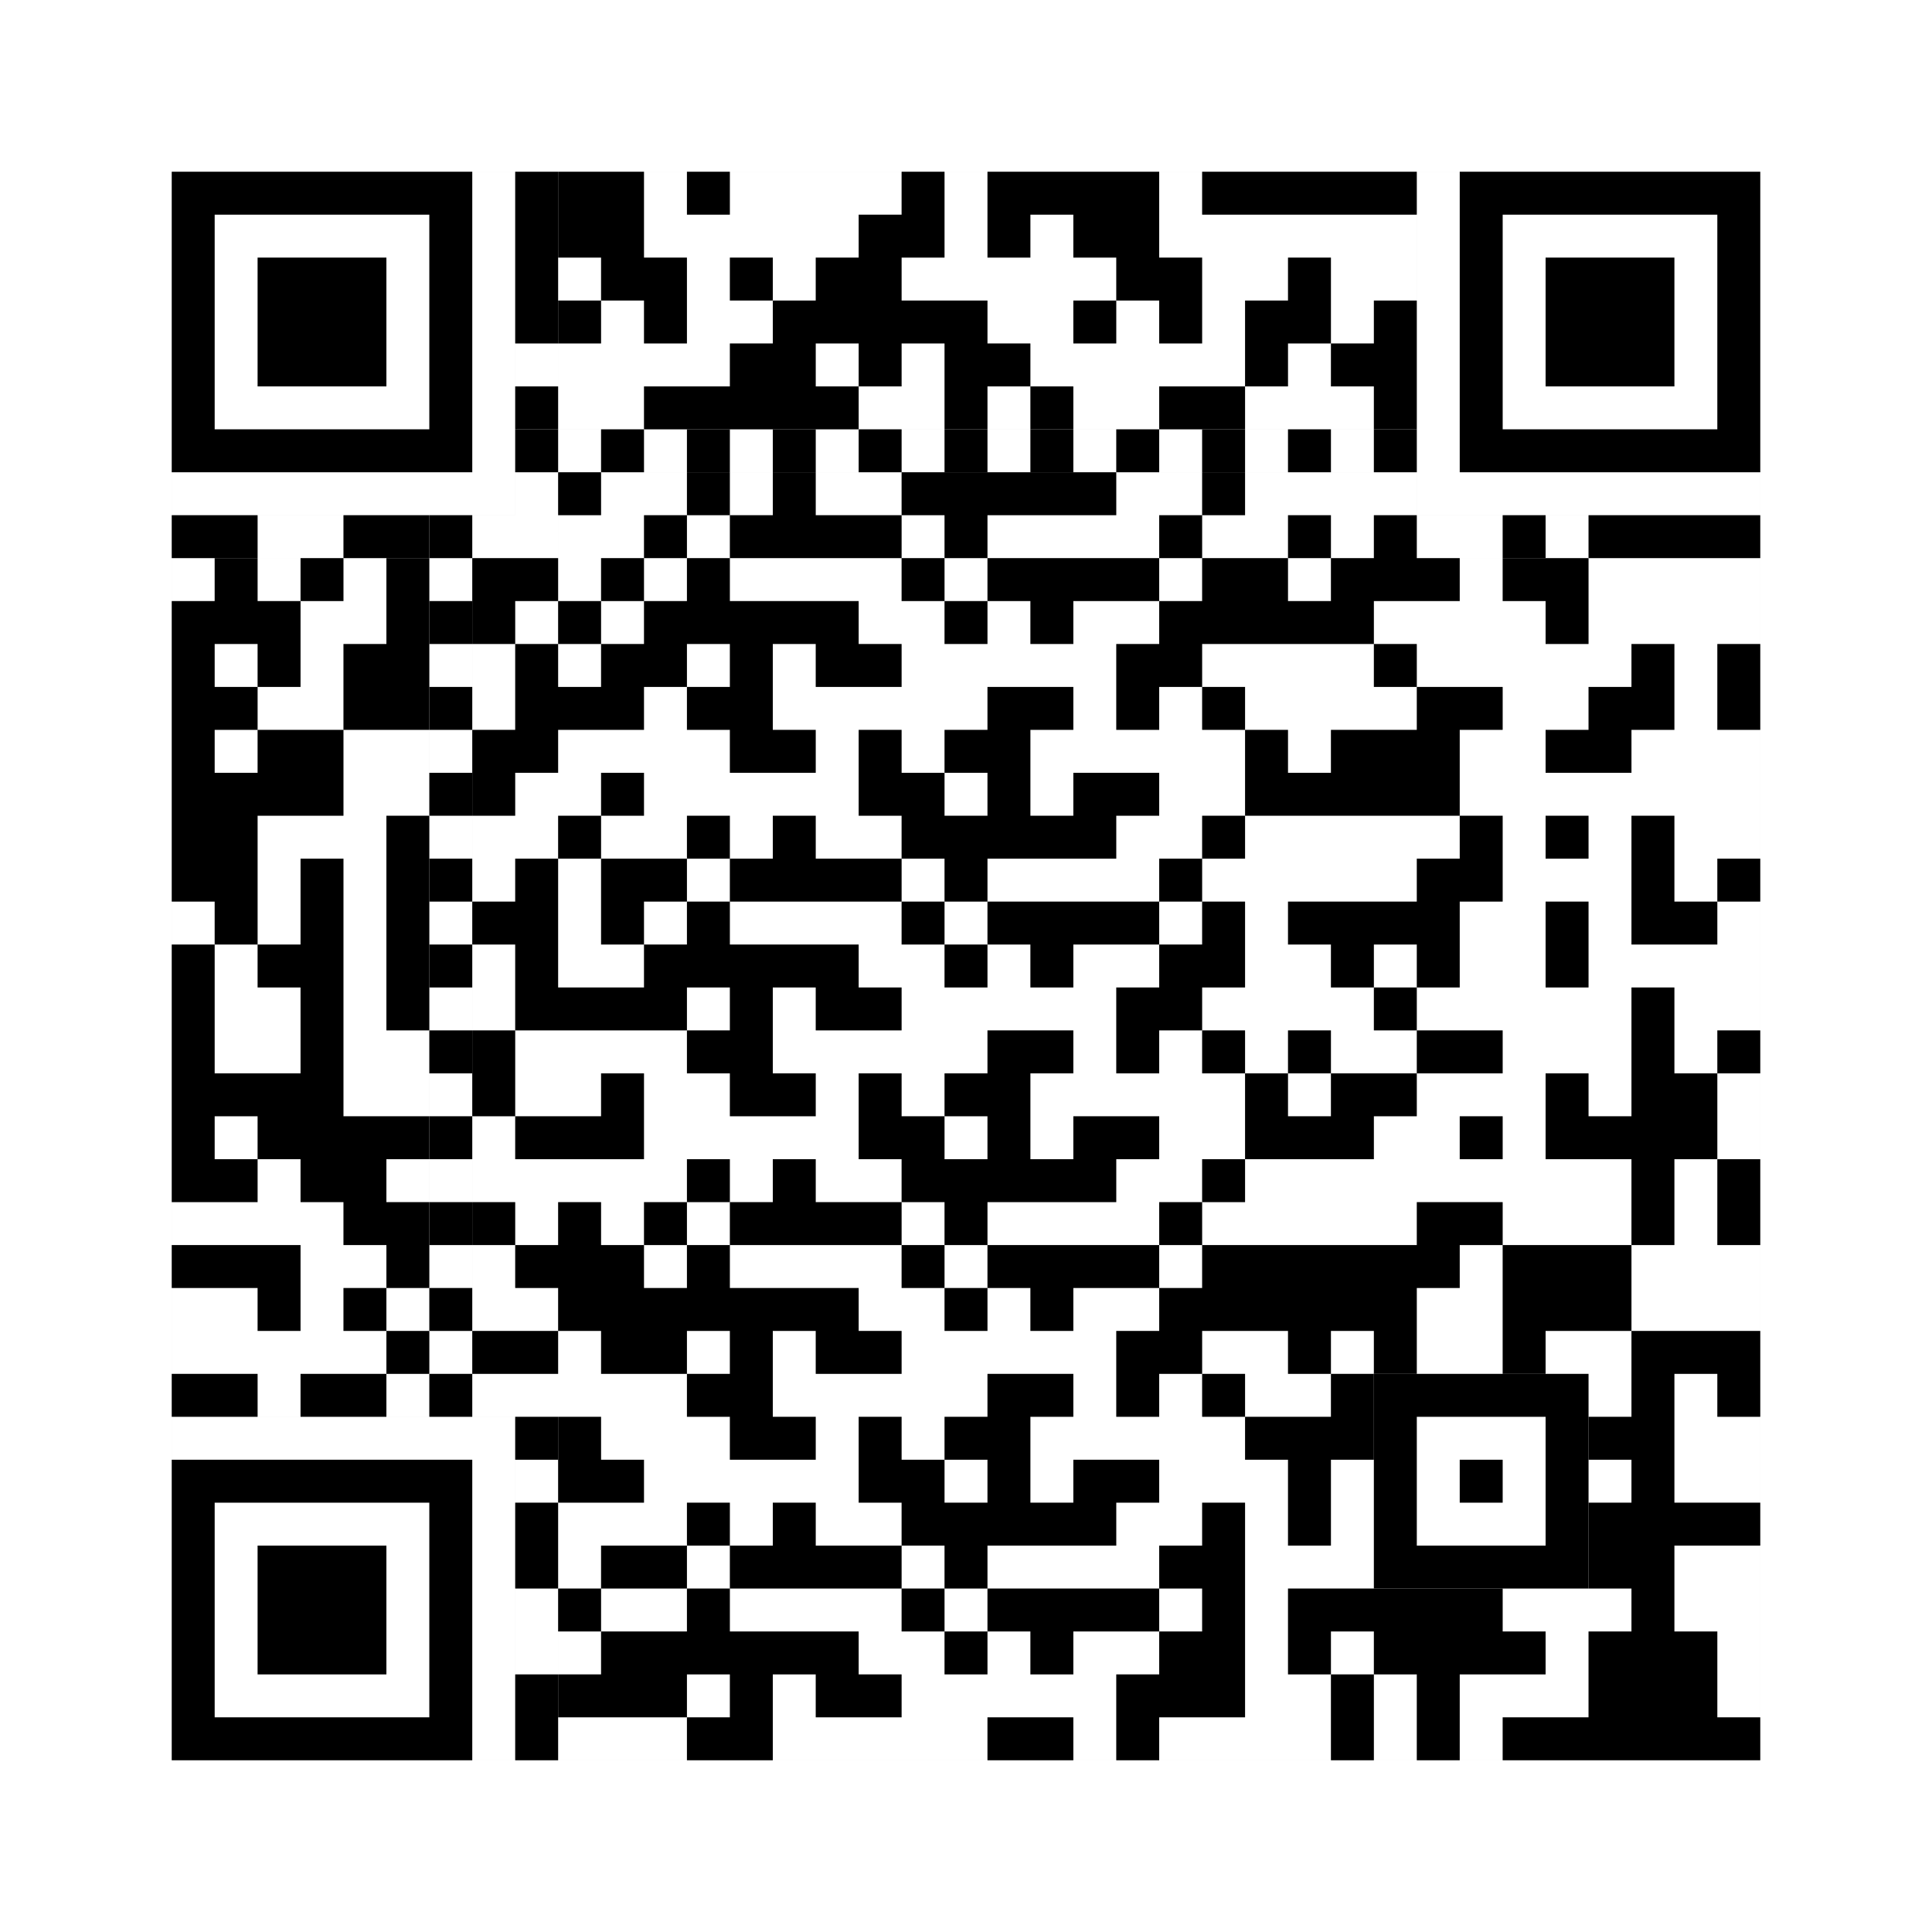
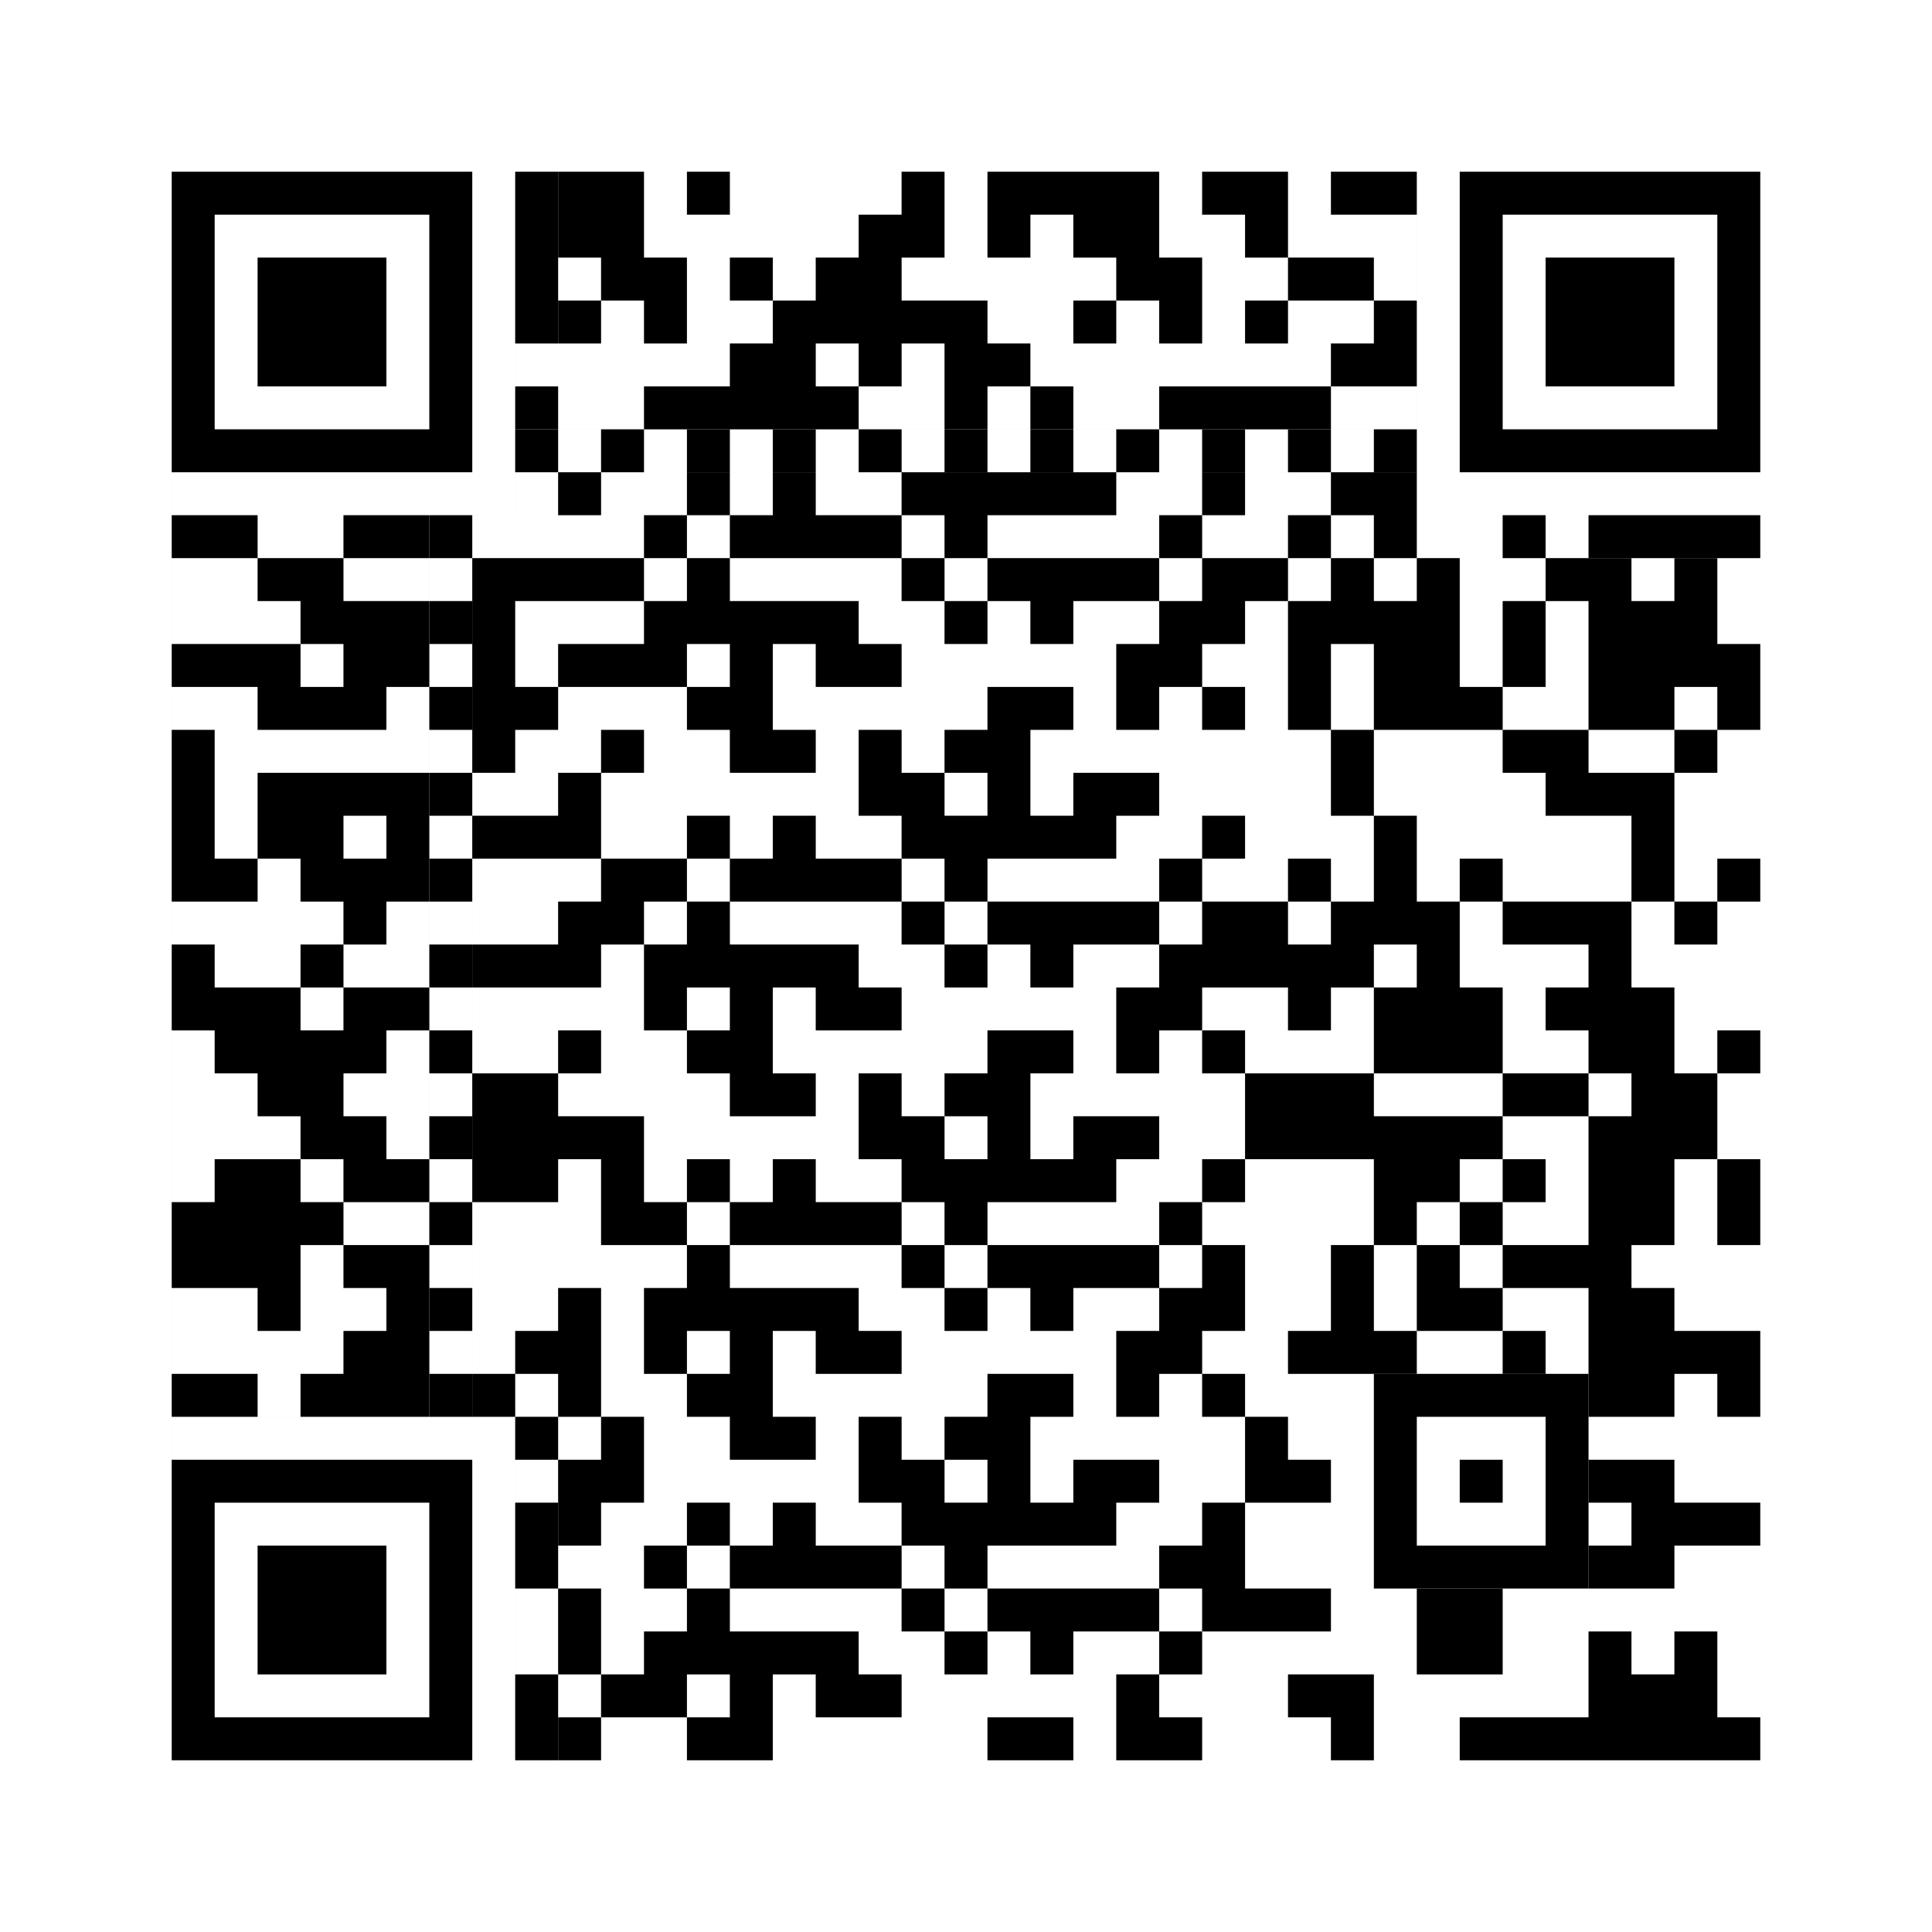
<svg xmlns="http://www.w3.org/2000/svg" class="qr-svg " style="width: 100%; height: auto;" viewBox="0 0 45 45">
  <defs>
    <style>rect{shape-rendering:crispEdges}</style>
  </defs>
-   <path class="qr-4 " stroke="transparent" fill="#fff" fill-opacity="1" d="M15 4 h1 v1 h-1Z M17 4 h4 v1 h-4Z M22 4 h1 v1 h-1Z M27 4 h1 v1 h-1Z M15 5 h5 v1 h-5Z M22 5 h1 v1 h-1Z M24 5 h1 v1 h-1Z M27 5 h6 v1 h-6Z M13 6 h1 v1 h-1Z M16 6 h1 v1 h-1Z M18 6 h1 v1 h-1Z M21 6 h5 v1 h-5Z M28 6 h2 v1 h-2Z M31 6 h2 v1 h-2Z M14 7 h1 v1 h-1Z M16 7 h2 v1 h-2Z M23 7 h2 v1 h-2Z M26 7 h1 v1 h-1Z M28 7 h1 v1 h-1Z M31 7 h1 v1 h-1Z M13 8 h4 v1 h-4Z M19 8 h1 v1 h-1Z M21 8 h1 v1 h-1Z M24 8 h5 v1 h-5Z M30 8 h1 v1 h-1Z M13 9 h2 v1 h-2Z M20 9 h2 v1 h-2Z M23 9 h1 v1 h-1Z M25 9 h2 v1 h-2Z M29 9 h3 v1 h-3Z M14 11 h2 v1 h-2Z M17 11 h1 v1 h-1Z M19 11 h2 v1 h-2Z M26 11 h2 v1 h-2Z M29 11 h4 v1 h-4Z M13 12 h2 v1 h-2Z M16 12 h1 v1 h-1Z M21 12 h1 v1 h-1Z M23 12 h4 v1 h-4Z M28 12 h2 v1 h-2Z M31 12 h1 v1 h-1Z M4 13 h1 v1 h-1Z M6 13 h1 v1 h-1Z M8 13 h1 v1 h-1Z M13 13 h1 v1 h-1Z M15 13 h1 v1 h-1Z M17 13 h4 v1 h-4Z M22 13 h1 v1 h-1Z M27 13 h1 v1 h-1Z M30 13 h1 v1 h-1Z M34 13 h1 v1 h-1Z M37 13 h4 v1 h-4Z M7 14 h2 v1 h-2Z M12 14 h1 v1 h-1Z M14 14 h1 v1 h-1Z M20 14 h2 v1 h-2Z M23 14 h1 v1 h-1Z M25 14 h2 v1 h-2Z M32 14 h4 v1 h-4Z M37 14 h4 v1 h-4Z M5 15 h1 v1 h-1Z M7 15 h1 v1 h-1Z M11 15 h1 v1 h-1Z M13 15 h1 v1 h-1Z M16 15 h1 v1 h-1Z M18 15 h1 v1 h-1Z M21 15 h5 v1 h-5Z M28 15 h4 v1 h-4Z M33 15 h5 v1 h-5Z M39 15 h1 v1 h-1Z M6 16 h2 v1 h-2Z M11 16 h1 v1 h-1Z M15 16 h1 v1 h-1Z M18 16 h5 v1 h-5Z M25 16 h1 v1 h-1Z M27 16 h1 v1 h-1Z M29 16 h4 v1 h-4Z M35 16 h2 v1 h-2Z M39 16 h1 v1 h-1Z M5 17 h1 v1 h-1Z M8 17 h2 v1 h-2Z M13 17 h4 v1 h-4Z M19 17 h1 v1 h-1Z M21 17 h1 v1 h-1Z M24 17 h5 v1 h-5Z M30 17 h1 v1 h-1Z M34 17 h2 v1 h-2Z M38 17 h3 v1 h-3Z M8 18 h2 v1 h-2Z M12 18 h2 v1 h-2Z M15 18 h5 v1 h-5Z M22 18 h1 v1 h-1Z M24 18 h1 v1 h-1Z M27 18 h2 v1 h-2Z M34 18 h7 v1 h-7Z M6 19 h3 v1 h-3Z M11 19 h2 v1 h-2Z M14 19 h2 v1 h-2Z M17 19 h1 v1 h-1Z M19 19 h2 v1 h-2Z M26 19 h2 v1 h-2Z M29 19 h5 v1 h-5Z M35 19 h1 v1 h-1Z M37 19 h1 v1 h-1Z M39 19 h2 v1 h-2Z M6 20 h1 v1 h-1Z M8 20 h1 v1 h-1Z M11 20 h1 v1 h-1Z M13 20 h1 v1 h-1Z M16 20 h1 v1 h-1Z M21 20 h1 v1 h-1Z M23 20 h4 v1 h-4Z M28 20 h5 v1 h-5Z M35 20 h3 v1 h-3Z M39 20 h1 v1 h-1Z M4 21 h1 v1 h-1Z M6 21 h1 v1 h-1Z M8 21 h1 v1 h-1Z M13 21 h1 v1 h-1Z M15 21 h1 v1 h-1Z M17 21 h4 v1 h-4Z M22 21 h1 v1 h-1Z M27 21 h1 v1 h-1Z M29 21 h1 v1 h-1Z M34 21 h2 v1 h-2Z M37 21 h1 v1 h-1Z M40 21 h1 v1 h-1Z M5 22 h1 v1 h-1Z M8 22 h1 v1 h-1Z M11 22 h1 v1 h-1Z M13 22 h2 v1 h-2Z M20 22 h2 v1 h-2Z M23 22 h1 v1 h-1Z M25 22 h2 v1 h-2Z M29 22 h2 v1 h-2Z M32 22 h1 v1 h-1Z M34 22 h2 v1 h-2Z M37 22 h4 v1 h-4Z M5 23 h2 v1 h-2Z M8 23 h1 v1 h-1Z M11 23 h1 v1 h-1Z M16 23 h1 v1 h-1Z M18 23 h1 v1 h-1Z M21 23 h5 v1 h-5Z M28 23 h4 v1 h-4Z M33 23 h5 v1 h-5Z M39 23 h2 v1 h-2Z M5 24 h2 v1 h-2Z M8 24 h2 v1 h-2Z M12 24 h4 v1 h-4Z M18 24 h5 v1 h-5Z M25 24 h1 v1 h-1Z M27 24 h1 v1 h-1Z M29 24 h1 v1 h-1Z M31 24 h2 v1 h-2Z M35 24 h3 v1 h-3Z M39 24 h1 v1 h-1Z M8 25 h2 v1 h-2Z M12 25 h2 v1 h-2Z M15 25 h2 v1 h-2Z M19 25 h1 v1 h-1Z M21 25 h1 v1 h-1Z M24 25 h5 v1 h-5Z M30 25 h1 v1 h-1Z M33 25 h3 v1 h-3Z M37 25 h1 v1 h-1Z M40 25 h1 v1 h-1Z M5 26 h1 v1 h-1Z M11 26 h1 v1 h-1Z M15 26 h5 v1 h-5Z M22 26 h1 v1 h-1Z M24 26 h1 v1 h-1Z M27 26 h2 v1 h-2Z M32 26 h2 v1 h-2Z M35 26 h1 v1 h-1Z M40 26 h1 v1 h-1Z M6 27 h1 v1 h-1Z M9 27 h1 v1 h-1Z M11 27 h5 v1 h-5Z M17 27 h1 v1 h-1Z M19 27 h2 v1 h-2Z M26 27 h2 v1 h-2Z M29 27 h9 v1 h-9Z M39 27 h1 v1 h-1Z M4 28 h4 v1 h-4Z M12 28 h1 v1 h-1Z M14 28 h1 v1 h-1Z M16 28 h1 v1 h-1Z M21 28 h1 v1 h-1Z M23 28 h4 v1 h-4Z M28 28 h5 v1 h-5Z M35 28 h3 v1 h-3Z M39 28 h1 v1 h-1Z M7 29 h2 v1 h-2Z M11 29 h1 v1 h-1Z M15 29 h1 v1 h-1Z M17 29 h4 v1 h-4Z M22 29 h1 v1 h-1Z M27 29 h1 v1 h-1Z M34 29 h1 v1 h-1Z M38 29 h3 v1 h-3Z M4 30 h2 v1 h-2Z M7 30 h1 v1 h-1Z M9 30 h1 v1 h-1Z M11 30 h2 v1 h-2Z M20 30 h2 v1 h-2Z M23 30 h1 v1 h-1Z M25 30 h2 v1 h-2Z M33 30 h2 v1 h-2Z M38 30 h3 v1 h-3Z M4 31 h5 v1 h-5Z M13 31 h1 v1 h-1Z M16 31 h1 v1 h-1Z M18 31 h1 v1 h-1Z M21 31 h5 v1 h-5Z M28 31 h2 v1 h-2Z M31 31 h1 v1 h-1Z M33 31 h2 v1 h-2Z M36 31 h2 v1 h-2Z M6 32 h1 v1 h-1Z M9 32 h1 v1 h-1Z M11 32 h5 v1 h-5Z M18 32 h5 v1 h-5Z M25 32 h1 v1 h-1Z M27 32 h1 v1 h-1Z M29 32 h2 v1 h-2Z M37 32 h1 v1 h-1Z M39 32 h1 v1 h-1Z M14 33 h3 v1 h-3Z M19 33 h1 v1 h-1Z M21 33 h1 v1 h-1Z M24 33 h5 v1 h-5Z M39 33 h2 v1 h-2Z M15 34 h5 v1 h-5Z M22 34 h1 v1 h-1Z M24 34 h1 v1 h-1Z M27 34 h3 v1 h-3Z M31 34 h1 v1 h-1Z M37 34 h1 v1 h-1Z M39 34 h2 v1 h-2Z M13 35 h3 v1 h-3Z M17 35 h1 v1 h-1Z M19 35 h2 v1 h-2Z M26 35 h2 v1 h-2Z M29 35 h1 v1 h-1Z M31 35 h1 v1 h-1Z M13 36 h1 v1 h-1Z M16 36 h1 v1 h-1Z M21 36 h1 v1 h-1Z M23 36 h4 v1 h-4Z M29 36 h3 v1 h-3Z M39 36 h2 v1 h-2Z M14 37 h2 v1 h-2Z M17 37 h4 v1 h-4Z M22 37 h1 v1 h-1Z M27 37 h1 v1 h-1Z M29 37 h1 v1 h-1Z M35 37 h3 v1 h-3Z M39 37 h2 v1 h-2Z M13 38 h1 v1 h-1Z M20 38 h2 v1 h-2Z M23 38 h1 v1 h-1Z M25 38 h2 v1 h-2Z M29 38 h1 v1 h-1Z M31 38 h1 v1 h-1Z M36 38 h1 v1 h-1Z M40 38 h1 v1 h-1Z M16 39 h1 v1 h-1Z M18 39 h1 v1 h-1Z M21 39 h5 v1 h-5Z M29 39 h2 v1 h-2Z M32 39 h1 v1 h-1Z M34 39 h3 v1 h-3Z M40 39 h1 v1 h-1Z M13 40 h3 v1 h-3Z M18 40 h5 v1 h-5Z M25 40 h1 v1 h-1Z M27 40 h4 v1 h-4Z M32 40 h1 v1 h-1Z M34 40 h1 v1 h-1Z " />
+   <path class="qr-4 " stroke="transparent" fill="#fff" fill-opacity="1" d="M15 4 h1 v1 h-1Z M17 4 h4 v1 h-4Z M22 4 h1 v1 h-1Z M27 4 h1 v1 h-1Z M30 4 h1 v1 h-1Z M15 5 h5 v1 h-5Z M22 5 h1 v1 h-1Z M24 5 h1 v1 h-1Z M27 5 h2 v1 h-2Z M30 5 h3 v1 h-3Z M13 6 h1 v1 h-1Z M16 6 h1 v1 h-1Z M18 6 h1 v1 h-1Z M21 6 h5 v1 h-5Z M28 6 h2 v1 h-2Z M32 6 h1 v1 h-1Z M14 7 h1 v1 h-1Z M16 7 h2 v1 h-2Z M23 7 h2 v1 h-2Z M26 7 h1 v1 h-1Z M28 7 h1 v1 h-1Z M30 7 h2 v1 h-2Z M13 8 h4 v1 h-4Z M19 8 h1 v1 h-1Z M21 8 h1 v1 h-1Z M24 8 h7 v1 h-7Z M13 9 h2 v1 h-2Z M20 9 h2 v1 h-2Z M23 9 h1 v1 h-1Z M25 9 h2 v1 h-2Z M31 9 h2 v1 h-2Z M14 11 h2 v1 h-2Z M17 11 h1 v1 h-1Z M19 11 h2 v1 h-2Z M26 11 h2 v1 h-2Z M29 11 h2 v1 h-2Z M13 12 h2 v1 h-2Z M16 12 h1 v1 h-1Z M21 12 h1 v1 h-1Z M23 12 h4 v1 h-4Z M28 12 h2 v1 h-2Z M31 12 h1 v1 h-1Z M4 13 h2 v1 h-2Z M8 13 h2 v1 h-2Z M15 13 h1 v1 h-1Z M17 13 h4 v1 h-4Z M22 13 h1 v1 h-1Z M27 13 h1 v1 h-1Z M30 13 h1 v1 h-1Z M32 13 h1 v1 h-1Z M34 13 h2 v1 h-2Z M38 13 h1 v1 h-1Z M40 13 h1 v1 h-1Z M4 14 h3 v1 h-3Z M12 14 h3 v1 h-3Z M20 14 h2 v1 h-2Z M23 14 h1 v1 h-1Z M25 14 h2 v1 h-2Z M29 14 h1 v1 h-1Z M34 14 h1 v1 h-1Z M36 14 h1 v1 h-1Z M40 14 h1 v1 h-1Z M7 15 h1 v1 h-1Z M12 15 h1 v1 h-1Z M16 15 h1 v1 h-1Z M18 15 h1 v1 h-1Z M21 15 h5 v1 h-5Z M28 15 h2 v1 h-2Z M31 15 h1 v1 h-1Z M34 15 h1 v1 h-1Z M36 15 h1 v1 h-1Z M4 16 h2 v1 h-2Z M9 16 h1 v1 h-1Z M13 16 h3 v1 h-3Z M18 16 h5 v1 h-5Z M25 16 h1 v1 h-1Z M27 16 h1 v1 h-1Z M29 16 h1 v1 h-1Z M31 16 h1 v1 h-1Z M35 16 h2 v1 h-2Z M39 16 h1 v1 h-1Z M5 17 h5 v1 h-5Z M12 17 h2 v1 h-2Z M15 17 h2 v1 h-2Z M19 17 h1 v1 h-1Z M21 17 h1 v1 h-1Z M24 17 h7 v1 h-7Z M32 17 h3 v1 h-3Z M37 17 h2 v1 h-2Z M40 17 h1 v1 h-1Z M5 18 h1 v1 h-1Z M11 18 h2 v1 h-2Z M14 18 h6 v1 h-6Z M22 18 h1 v1 h-1Z M24 18 h1 v1 h-1Z M27 18 h4 v1 h-4Z M32 18 h4 v1 h-4Z M39 18 h2 v1 h-2Z M5 19 h1 v1 h-1Z M8 19 h1 v1 h-1Z M14 19 h2 v1 h-2Z M17 19 h1 v1 h-1Z M19 19 h2 v1 h-2Z M26 19 h2 v1 h-2Z M29 19 h3 v1 h-3Z M33 19 h5 v1 h-5Z M39 19 h2 v1 h-2Z M6 20 h1 v1 h-1Z M11 20 h3 v1 h-3Z M16 20 h1 v1 h-1Z M21 20 h1 v1 h-1Z M23 20 h4 v1 h-4Z M28 20 h2 v1 h-2Z M31 20 h1 v1 h-1Z M33 20 h1 v1 h-1Z M35 20 h3 v1 h-3Z M39 20 h1 v1 h-1Z M4 21 h4 v1 h-4Z M9 21 h1 v1 h-1Z M11 21 h2 v1 h-2Z M15 21 h1 v1 h-1Z M17 21 h4 v1 h-4Z M22 21 h1 v1 h-1Z M27 21 h1 v1 h-1Z M30 21 h1 v1 h-1Z M34 21 h1 v1 h-1Z M38 21 h1 v1 h-1Z M40 21 h1 v1 h-1Z M5 22 h2 v1 h-2Z M8 22 h2 v1 h-2Z M14 22 h1 v1 h-1Z M20 22 h2 v1 h-2Z M23 22 h1 v1 h-1Z M25 22 h2 v1 h-2Z M32 22 h1 v1 h-1Z M34 22 h3 v1 h-3Z M38 22 h3 v1 h-3Z M7 23 h1 v1 h-1Z M11 23 h4 v1 h-4Z M16 23 h1 v1 h-1Z M18 23 h1 v1 h-1Z M21 23 h5 v1 h-5Z M28 23 h2 v1 h-2Z M31 23 h1 v1 h-1Z M35 23 h1 v1 h-1Z M39 23 h2 v1 h-2Z M4 24 h1 v1 h-1Z M9 24 h1 v1 h-1Z M11 24 h2 v1 h-2Z M14 24 h2 v1 h-2Z M18 24 h5 v1 h-5Z M25 24 h1 v1 h-1Z M27 24 h1 v1 h-1Z M29 24 h3 v1 h-3Z M35 24 h2 v1 h-2Z M39 24 h1 v1 h-1Z M4 25 h2 v1 h-2Z M8 25 h2 v1 h-2Z M13 25 h4 v1 h-4Z M19 25 h1 v1 h-1Z M21 25 h1 v1 h-1Z M24 25 h5 v1 h-5Z M32 25 h3 v1 h-3Z M37 25 h1 v1 h-1Z M40 25 h1 v1 h-1Z M4 26 h3 v1 h-3Z M9 26 h1 v1 h-1Z M15 26 h5 v1 h-5Z M22 26 h1 v1 h-1Z M24 26 h1 v1 h-1Z M27 26 h2 v1 h-2Z M35 26 h2 v1 h-2Z M40 26 h1 v1 h-1Z M4 27 h1 v1 h-1Z M7 27 h1 v1 h-1Z M13 27 h1 v1 h-1Z M15 27 h1 v1 h-1Z M17 27 h1 v1 h-1Z M19 27 h2 v1 h-2Z M26 27 h2 v1 h-2Z M29 27 h3 v1 h-3Z M34 27 h1 v1 h-1Z M36 27 h1 v1 h-1Z M39 27 h1 v1 h-1Z M8 28 h2 v1 h-2Z M11 28 h3 v1 h-3Z M16 28 h1 v1 h-1Z M21 28 h1 v1 h-1Z M23 28 h4 v1 h-4Z M28 28 h4 v1 h-4Z M33 28 h1 v1 h-1Z M35 28 h2 v1 h-2Z M39 28 h1 v1 h-1Z M7 29 h1 v1 h-1Z M11 29 h5 v1 h-5Z M17 29 h4 v1 h-4Z M22 29 h1 v1 h-1Z M27 29 h1 v1 h-1Z M29 29 h2 v1 h-2Z M32 29 h1 v1 h-1Z M34 29 h1 v1 h-1Z M38 29 h3 v1 h-3Z M4 30 h2 v1 h-2Z M7 30 h2 v1 h-2Z M11 30 h2 v1 h-2Z M14 30 h1 v1 h-1Z M20 30 h2 v1 h-2Z M23 30 h1 v1 h-1Z M25 30 h2 v1 h-2Z M29 30 h2 v1 h-2Z M32 30 h1 v1 h-1Z M35 30 h2 v1 h-2Z M39 30 h2 v1 h-2Z M4 31 h4 v1 h-4Z M11 31 h1 v1 h-1Z M14 31 h1 v1 h-1Z M16 31 h1 v1 h-1Z M18 31 h1 v1 h-1Z M21 31 h5 v1 h-5Z M28 31 h2 v1 h-2Z M33 31 h2 v1 h-2Z M36 31 h1 v1 h-1Z M6 32 h1 v1 h-1Z M12 32 h1 v1 h-1Z M14 32 h2 v1 h-2Z M18 32 h5 v1 h-5Z M25 32 h1 v1 h-1Z M27 32 h1 v1 h-1Z M29 32 h3 v1 h-3Z M39 32 h1 v1 h-1Z M13 33 h1 v1 h-1Z M15 33 h2 v1 h-2Z M19 33 h1 v1 h-1Z M21 33 h1 v1 h-1Z M24 33 h5 v1 h-5Z M30 33 h2 v1 h-2Z M37 33 h4 v1 h-4Z M15 34 h5 v1 h-5Z M22 34 h1 v1 h-1Z M24 34 h1 v1 h-1Z M27 34 h2 v1 h-2Z M31 34 h1 v1 h-1Z M39 34 h2 v1 h-2Z M14 35 h2 v1 h-2Z M17 35 h1 v1 h-1Z M19 35 h2 v1 h-2Z M26 35 h2 v1 h-2Z M29 35 h3 v1 h-3Z M37 35 h1 v1 h-1Z M13 36 h2 v1 h-2Z M16 36 h1 v1 h-1Z M21 36 h1 v1 h-1Z M23 36 h4 v1 h-4Z M29 36 h3 v1 h-3Z M39 36 h2 v1 h-2Z M14 37 h2 v1 h-2Z M17 37 h4 v1 h-4Z M22 37 h1 v1 h-1Z M27 37 h1 v1 h-1Z M31 37 h2 v1 h-2Z M35 37 h6 v1 h-6Z M14 38 h1 v1 h-1Z M20 38 h2 v1 h-2Z M23 38 h1 v1 h-1Z M25 38 h2 v1 h-2Z M28 38 h5 v1 h-5Z M35 38 h2 v1 h-2Z M38 38 h1 v1 h-1Z M40 38 h1 v1 h-1Z M13 39 h1 v1 h-1Z M16 39 h1 v1 h-1Z M18 39 h1 v1 h-1Z M21 39 h5 v1 h-5Z M27 39 h3 v1 h-3Z M32 39 h5 v1 h-5Z M40 39 h1 v1 h-1Z M14 40 h2 v1 h-2Z M18 40 h5 v1 h-5Z M25 40 h1 v1 h-1Z M28 40 h3 v1 h-3Z M32 40 h2 v1 h-2Z " />
  <path class="qr-6 " stroke="transparent" fill="#fff" fill-opacity="1" d="M5 5 h5 v1 h-5Z M35 5 h5 v1 h-5Z M5 6 h1 v1 h-1Z M9 6 h1 v1 h-1Z M35 6 h1 v1 h-1Z M39 6 h1 v1 h-1Z M5 7 h1 v1 h-1Z M9 7 h1 v1 h-1Z M35 7 h1 v1 h-1Z M39 7 h1 v1 h-1Z M5 8 h1 v1 h-1Z M9 8 h1 v1 h-1Z M35 8 h1 v1 h-1Z M39 8 h1 v1 h-1Z M5 9 h5 v1 h-5Z M35 9 h5 v1 h-5Z M5 35 h5 v1 h-5Z M5 36 h1 v1 h-1Z M9 36 h1 v1 h-1Z M5 37 h1 v1 h-1Z M9 37 h1 v1 h-1Z M5 38 h1 v1 h-1Z M9 38 h1 v1 h-1Z M5 39 h5 v1 h-5Z " />
  <path class="qr-8 " stroke="transparent" fill="#fff" fill-opacity="1" d="M11 4 h1 v1 h-1Z M33 4 h1 v1 h-1Z M11 5 h1 v1 h-1Z M33 5 h1 v1 h-1Z M11 6 h1 v1 h-1Z M33 6 h1 v1 h-1Z M11 7 h1 v1 h-1Z M33 7 h1 v1 h-1Z M11 8 h1 v1 h-1Z M33 8 h1 v1 h-1Z M11 9 h1 v1 h-1Z M33 9 h1 v1 h-1Z M11 10 h1 v1 h-1Z M33 10 h1 v1 h-1Z M4 11 h8 v1 h-8Z M33 11 h8 v1 h-8Z M4 33 h8 v1 h-8Z M11 34 h1 v1 h-1Z M11 35 h1 v1 h-1Z M11 36 h1 v1 h-1Z M11 37 h1 v1 h-1Z M11 38 h1 v1 h-1Z M11 39 h1 v1 h-1Z M11 40 h1 v1 h-1Z " />
  <path class="qr-10 " stroke="transparent" fill="#fff" fill-opacity="1" d="M33 33 h3 v1 h-3Z M33 34 h1 v1 h-1Z M35 34 h1 v1 h-1Z M33 35 h3 v1 h-3Z " />
  <path class="qr-12 " stroke="transparent" fill="#fff" fill-opacity="1" d="M13 10 h1 v1 h-1Z M15 10 h1 v1 h-1Z M17 10 h1 v1 h-1Z M19 10 h1 v1 h-1Z M21 10 h1 v1 h-1Z M23 10 h1 v1 h-1Z M25 10 h1 v1 h-1Z M27 10 h1 v1 h-1Z M29 10 h1 v1 h-1Z M31 10 h1 v1 h-1Z M10 13 h1 v1 h-1Z M10 15 h1 v1 h-1Z M10 17 h1 v1 h-1Z M10 19 h1 v1 h-1Z M10 21 h1 v1 h-1Z M10 23 h1 v1 h-1Z M10 25 h1 v1 h-1Z M10 27 h1 v1 h-1Z M10 29 h1 v1 h-1Z M10 31 h1 v1 h-1Z " />
  <path class="qr-14 " stroke="transparent" fill="#fff" fill-opacity="1" d="M12 8 h1 v1 h-1Z M12 11 h1 v1 h-1Z M6 12 h2 v1 h-2Z M11 12 h2 v1 h-2Z M33 12 h2 v1 h-2Z M36 12 h1 v1 h-1Z M12 34 h1 v1 h-1Z M12 37 h1 v1 h-1Z M12 38 h1 v1 h-1Z " />
  <path class="qr-18 " stroke="transparent" fill="#fff" fill-opacity="1" d="M0 0 h45 v1 h-45Z M0 1 h45 v1 h-45Z M0 2 h45 v1 h-45Z M0 3 h45 v1 h-45Z M0 4 h4 v1 h-4Z M41 4 h4 v1 h-4Z M0 5 h4 v1 h-4Z M41 5 h4 v1 h-4Z M0 6 h4 v1 h-4Z M41 6 h4 v1 h-4Z M0 7 h4 v1 h-4Z M41 7 h4 v1 h-4Z M0 8 h4 v1 h-4Z M41 8 h4 v1 h-4Z M0 9 h4 v1 h-4Z M41 9 h4 v1 h-4Z M0 10 h4 v1 h-4Z M41 10 h4 v1 h-4Z M0 11 h4 v1 h-4Z M41 11 h4 v1 h-4Z M0 12 h4 v1 h-4Z M41 12 h4 v1 h-4Z M0 13 h4 v1 h-4Z M41 13 h4 v1 h-4Z M0 14 h4 v1 h-4Z M41 14 h4 v1 h-4Z M0 15 h4 v1 h-4Z M41 15 h4 v1 h-4Z M0 16 h4 v1 h-4Z M41 16 h4 v1 h-4Z M0 17 h4 v1 h-4Z M41 17 h4 v1 h-4Z M0 18 h4 v1 h-4Z M41 18 h4 v1 h-4Z M0 19 h4 v1 h-4Z M41 19 h4 v1 h-4Z M0 20 h4 v1 h-4Z M41 20 h4 v1 h-4Z M0 21 h4 v1 h-4Z M41 21 h4 v1 h-4Z M0 22 h4 v1 h-4Z M41 22 h4 v1 h-4Z M0 23 h4 v1 h-4Z M41 23 h4 v1 h-4Z M0 24 h4 v1 h-4Z M41 24 h4 v1 h-4Z M0 25 h4 v1 h-4Z M41 25 h4 v1 h-4Z M0 26 h4 v1 h-4Z M41 26 h4 v1 h-4Z M0 27 h4 v1 h-4Z M41 27 h4 v1 h-4Z M0 28 h4 v1 h-4Z M41 28 h4 v1 h-4Z M0 29 h4 v1 h-4Z M41 29 h4 v1 h-4Z M0 30 h4 v1 h-4Z M41 30 h4 v1 h-4Z M0 31 h4 v1 h-4Z M41 31 h4 v1 h-4Z M0 32 h4 v1 h-4Z M41 32 h4 v1 h-4Z M0 33 h4 v1 h-4Z M41 33 h4 v1 h-4Z M0 34 h4 v1 h-4Z M41 34 h4 v1 h-4Z M0 35 h4 v1 h-4Z M41 35 h4 v1 h-4Z M0 36 h4 v1 h-4Z M41 36 h4 v1 h-4Z M0 37 h4 v1 h-4Z M41 37 h4 v1 h-4Z M0 38 h4 v1 h-4Z M41 38 h4 v1 h-4Z M0 39 h4 v1 h-4Z M41 39 h4 v1 h-4Z M0 40 h4 v1 h-4Z M41 40 h4 v1 h-4Z M0 41 h45 v1 h-45Z M0 42 h45 v1 h-45Z M0 43 h45 v1 h-45Z M0 44 h45 v1 h-45Z " />
  <path class="qr-512 " stroke="transparent" fill="#000" fill-opacity="1" d="M12 33 h1 v1 h-1Z " />
-   <path class="qr-1024 " stroke="transparent" fill="#000" fill-opacity="1" d="M13 4 h2 v1 h-2Z M16 4 h1 v1 h-1Z M21 4 h1 v1 h-1Z M23 4 h4 v1 h-4Z M28 4 h5 v1 h-5Z M13 5 h2 v1 h-2Z M20 5 h2 v1 h-2Z M23 5 h1 v1 h-1Z M25 5 h2 v1 h-2Z M14 6 h2 v1 h-2Z M17 6 h1 v1 h-1Z M19 6 h2 v1 h-2Z M26 6 h2 v1 h-2Z M30 6 h1 v1 h-1Z M13 7 h1 v1 h-1Z M15 7 h1 v1 h-1Z M18 7 h5 v1 h-5Z M25 7 h1 v1 h-1Z M27 7 h1 v1 h-1Z M29 7 h2 v1 h-2Z M32 7 h1 v1 h-1Z M17 8 h2 v1 h-2Z M20 8 h1 v1 h-1Z M22 8 h2 v1 h-2Z M29 8 h1 v1 h-1Z M31 8 h2 v1 h-2Z M15 9 h5 v1 h-5Z M22 9 h1 v1 h-1Z M24 9 h1 v1 h-1Z M27 9 h2 v1 h-2Z M32 9 h1 v1 h-1Z M13 11 h1 v1 h-1Z M16 11 h1 v1 h-1Z M18 11 h1 v1 h-1Z M21 11 h5 v1 h-5Z M28 11 h1 v1 h-1Z M15 12 h1 v1 h-1Z M17 12 h4 v1 h-4Z M22 12 h1 v1 h-1Z M27 12 h1 v1 h-1Z M30 12 h1 v1 h-1Z M32 12 h1 v1 h-1Z M5 13 h1 v1 h-1Z M7 13 h1 v1 h-1Z M9 13 h1 v1 h-1Z M11 13 h2 v1 h-2Z M14 13 h1 v1 h-1Z M16 13 h1 v1 h-1Z M21 13 h1 v1 h-1Z M23 13 h4 v1 h-4Z M28 13 h2 v1 h-2Z M31 13 h3 v1 h-3Z M35 13 h2 v1 h-2Z M4 14 h3 v1 h-3Z M9 14 h1 v1 h-1Z M11 14 h1 v1 h-1Z M13 14 h1 v1 h-1Z M15 14 h5 v1 h-5Z M22 14 h1 v1 h-1Z M24 14 h1 v1 h-1Z M27 14 h5 v1 h-5Z M36 14 h1 v1 h-1Z M4 15 h1 v1 h-1Z M6 15 h1 v1 h-1Z M8 15 h2 v1 h-2Z M12 15 h1 v1 h-1Z M14 15 h2 v1 h-2Z M17 15 h1 v1 h-1Z M19 15 h2 v1 h-2Z M26 15 h2 v1 h-2Z M32 15 h1 v1 h-1Z M38 15 h1 v1 h-1Z M40 15 h1 v1 h-1Z M4 16 h2 v1 h-2Z M8 16 h2 v1 h-2Z M12 16 h3 v1 h-3Z M16 16 h2 v1 h-2Z M23 16 h2 v1 h-2Z M26 16 h1 v1 h-1Z M28 16 h1 v1 h-1Z M33 16 h2 v1 h-2Z M37 16 h2 v1 h-2Z M40 16 h1 v1 h-1Z M4 17 h1 v1 h-1Z M6 17 h2 v1 h-2Z M11 17 h2 v1 h-2Z M17 17 h2 v1 h-2Z M20 17 h1 v1 h-1Z M22 17 h2 v1 h-2Z M29 17 h1 v1 h-1Z M31 17 h3 v1 h-3Z M36 17 h2 v1 h-2Z M4 18 h4 v1 h-4Z M11 18 h1 v1 h-1Z M14 18 h1 v1 h-1Z M20 18 h2 v1 h-2Z M23 18 h1 v1 h-1Z M25 18 h2 v1 h-2Z M29 18 h5 v1 h-5Z M4 19 h2 v1 h-2Z M9 19 h1 v1 h-1Z M13 19 h1 v1 h-1Z M16 19 h1 v1 h-1Z M18 19 h1 v1 h-1Z M21 19 h5 v1 h-5Z M28 19 h1 v1 h-1Z M34 19 h1 v1 h-1Z M36 19 h1 v1 h-1Z M38 19 h1 v1 h-1Z M4 20 h2 v1 h-2Z M7 20 h1 v1 h-1Z M9 20 h1 v1 h-1Z M12 20 h1 v1 h-1Z M14 20 h2 v1 h-2Z M17 20 h4 v1 h-4Z M22 20 h1 v1 h-1Z M27 20 h1 v1 h-1Z M33 20 h2 v1 h-2Z M38 20 h1 v1 h-1Z M40 20 h1 v1 h-1Z M5 21 h1 v1 h-1Z M7 21 h1 v1 h-1Z M9 21 h1 v1 h-1Z M11 21 h2 v1 h-2Z M14 21 h1 v1 h-1Z M16 21 h1 v1 h-1Z M21 21 h1 v1 h-1Z M23 21 h4 v1 h-4Z M28 21 h1 v1 h-1Z M30 21 h4 v1 h-4Z M36 21 h1 v1 h-1Z M38 21 h2 v1 h-2Z M4 22 h1 v1 h-1Z M6 22 h2 v1 h-2Z M9 22 h1 v1 h-1Z M12 22 h1 v1 h-1Z M15 22 h5 v1 h-5Z M22 22 h1 v1 h-1Z M24 22 h1 v1 h-1Z M27 22 h2 v1 h-2Z M31 22 h1 v1 h-1Z M33 22 h1 v1 h-1Z M36 22 h1 v1 h-1Z M4 23 h1 v1 h-1Z M7 23 h1 v1 h-1Z M9 23 h1 v1 h-1Z M12 23 h4 v1 h-4Z M17 23 h1 v1 h-1Z M19 23 h2 v1 h-2Z M26 23 h2 v1 h-2Z M32 23 h1 v1 h-1Z M38 23 h1 v1 h-1Z M4 24 h1 v1 h-1Z M7 24 h1 v1 h-1Z M11 24 h1 v1 h-1Z M16 24 h2 v1 h-2Z M23 24 h2 v1 h-2Z M26 24 h1 v1 h-1Z M28 24 h1 v1 h-1Z M30 24 h1 v1 h-1Z M33 24 h2 v1 h-2Z M38 24 h1 v1 h-1Z M40 24 h1 v1 h-1Z M4 25 h4 v1 h-4Z M11 25 h1 v1 h-1Z M14 25 h1 v1 h-1Z M17 25 h2 v1 h-2Z M20 25 h1 v1 h-1Z M22 25 h2 v1 h-2Z M29 25 h1 v1 h-1Z M31 25 h2 v1 h-2Z M36 25 h1 v1 h-1Z M38 25 h2 v1 h-2Z M4 26 h1 v1 h-1Z M6 26 h4 v1 h-4Z M12 26 h3 v1 h-3Z M20 26 h2 v1 h-2Z M23 26 h1 v1 h-1Z M25 26 h2 v1 h-2Z M29 26 h3 v1 h-3Z M34 26 h1 v1 h-1Z M36 26 h4 v1 h-4Z M4 27 h2 v1 h-2Z M7 27 h2 v1 h-2Z M16 27 h1 v1 h-1Z M18 27 h1 v1 h-1Z M21 27 h5 v1 h-5Z M28 27 h1 v1 h-1Z M38 27 h1 v1 h-1Z M40 27 h1 v1 h-1Z M8 28 h2 v1 h-2Z M11 28 h1 v1 h-1Z M13 28 h1 v1 h-1Z M15 28 h1 v1 h-1Z M17 28 h4 v1 h-4Z M22 28 h1 v1 h-1Z M27 28 h1 v1 h-1Z M33 28 h2 v1 h-2Z M38 28 h1 v1 h-1Z M40 28 h1 v1 h-1Z M4 29 h3 v1 h-3Z M9 29 h1 v1 h-1Z M12 29 h3 v1 h-3Z M16 29 h1 v1 h-1Z M21 29 h1 v1 h-1Z M23 29 h4 v1 h-4Z M28 29 h6 v1 h-6Z M35 29 h3 v1 h-3Z M6 30 h1 v1 h-1Z M8 30 h1 v1 h-1Z M13 30 h7 v1 h-7Z M22 30 h1 v1 h-1Z M24 30 h1 v1 h-1Z M27 30 h6 v1 h-6Z M35 30 h3 v1 h-3Z M9 31 h1 v1 h-1Z M11 31 h2 v1 h-2Z M14 31 h2 v1 h-2Z M17 31 h1 v1 h-1Z M19 31 h2 v1 h-2Z M26 31 h2 v1 h-2Z M30 31 h1 v1 h-1Z M32 31 h1 v1 h-1Z M35 31 h1 v1 h-1Z M38 31 h3 v1 h-3Z M4 32 h2 v1 h-2Z M7 32 h2 v1 h-2Z M16 32 h2 v1 h-2Z M23 32 h2 v1 h-2Z M26 32 h1 v1 h-1Z M28 32 h1 v1 h-1Z M31 32 h1 v1 h-1Z M38 32 h1 v1 h-1Z M40 32 h1 v1 h-1Z M13 33 h1 v1 h-1Z M17 33 h2 v1 h-2Z M20 33 h1 v1 h-1Z M22 33 h2 v1 h-2Z M29 33 h3 v1 h-3Z M37 33 h2 v1 h-2Z M13 34 h2 v1 h-2Z M20 34 h2 v1 h-2Z M23 34 h1 v1 h-1Z M25 34 h2 v1 h-2Z M30 34 h1 v1 h-1Z M38 34 h1 v1 h-1Z M16 35 h1 v1 h-1Z M18 35 h1 v1 h-1Z M21 35 h5 v1 h-5Z M28 35 h1 v1 h-1Z M30 35 h1 v1 h-1Z M37 35 h4 v1 h-4Z M14 36 h2 v1 h-2Z M17 36 h4 v1 h-4Z M22 36 h1 v1 h-1Z M27 36 h2 v1 h-2Z M37 36 h2 v1 h-2Z M13 37 h1 v1 h-1Z M16 37 h1 v1 h-1Z M21 37 h1 v1 h-1Z M23 37 h4 v1 h-4Z M28 37 h1 v1 h-1Z M30 37 h5 v1 h-5Z M38 37 h1 v1 h-1Z M14 38 h6 v1 h-6Z M22 38 h1 v1 h-1Z M24 38 h1 v1 h-1Z M27 38 h2 v1 h-2Z M30 38 h1 v1 h-1Z M32 38 h4 v1 h-4Z M37 38 h3 v1 h-3Z M13 39 h3 v1 h-3Z M17 39 h1 v1 h-1Z M19 39 h2 v1 h-2Z M26 39 h3 v1 h-3Z M31 39 h1 v1 h-1Z M33 39 h1 v1 h-1Z M37 39 h3 v1 h-3Z M16 40 h2 v1 h-2Z M23 40 h2 v1 h-2Z M26 40 h1 v1 h-1Z M31 40 h1 v1 h-1Z M33 40 h1 v1 h-1Z M35 40 h6 v1 h-6Z " />
+   <path class="qr-1024 " stroke="transparent" fill="#000" fill-opacity="1" d="M13 4 h2 v1 h-2Z M16 4 h1 v1 h-1Z M21 4 h1 v1 h-1Z M23 4 h4 v1 h-4Z M28 4 h2 v1 h-2Z M31 4 h2 v1 h-2Z M13 5 h2 v1 h-2Z M20 5 h2 v1 h-2Z M23 5 h1 v1 h-1Z M25 5 h2 v1 h-2Z M29 5 h1 v1 h-1Z M14 6 h2 v1 h-2Z M17 6 h1 v1 h-1Z M19 6 h2 v1 h-2Z M26 6 h2 v1 h-2Z M30 6 h2 v1 h-2Z M13 7 h1 v1 h-1Z M15 7 h1 v1 h-1Z M18 7 h5 v1 h-5Z M25 7 h1 v1 h-1Z M27 7 h1 v1 h-1Z M29 7 h1 v1 h-1Z M32 7 h1 v1 h-1Z M17 8 h2 v1 h-2Z M20 8 h1 v1 h-1Z M22 8 h2 v1 h-2Z M31 8 h2 v1 h-2Z M15 9 h5 v1 h-5Z M22 9 h1 v1 h-1Z M24 9 h1 v1 h-1Z M27 9 h4 v1 h-4Z M13 11 h1 v1 h-1Z M16 11 h1 v1 h-1Z M18 11 h1 v1 h-1Z M21 11 h5 v1 h-5Z M28 11 h1 v1 h-1Z M31 11 h2 v1 h-2Z M15 12 h1 v1 h-1Z M17 12 h4 v1 h-4Z M22 12 h1 v1 h-1Z M27 12 h1 v1 h-1Z M30 12 h1 v1 h-1Z M32 12 h1 v1 h-1Z M6 13 h2 v1 h-2Z M11 13 h4 v1 h-4Z M16 13 h1 v1 h-1Z M21 13 h1 v1 h-1Z M23 13 h4 v1 h-4Z M28 13 h2 v1 h-2Z M31 13 h1 v1 h-1Z M33 13 h1 v1 h-1Z M36 13 h2 v1 h-2Z M39 13 h1 v1 h-1Z M7 14 h3 v1 h-3Z M11 14 h1 v1 h-1Z M15 14 h5 v1 h-5Z M22 14 h1 v1 h-1Z M24 14 h1 v1 h-1Z M27 14 h2 v1 h-2Z M30 14 h4 v1 h-4Z M35 14 h1 v1 h-1Z M37 14 h3 v1 h-3Z M4 15 h3 v1 h-3Z M8 15 h2 v1 h-2Z M11 15 h1 v1 h-1Z M13 15 h3 v1 h-3Z M17 15 h1 v1 h-1Z M19 15 h2 v1 h-2Z M26 15 h2 v1 h-2Z M30 15 h1 v1 h-1Z M32 15 h2 v1 h-2Z M35 15 h1 v1 h-1Z M37 15 h4 v1 h-4Z M6 16 h3 v1 h-3Z M11 16 h2 v1 h-2Z M16 16 h2 v1 h-2Z M23 16 h2 v1 h-2Z M26 16 h1 v1 h-1Z M28 16 h1 v1 h-1Z M30 16 h1 v1 h-1Z M32 16 h3 v1 h-3Z M37 16 h2 v1 h-2Z M40 16 h1 v1 h-1Z M4 17 h1 v1 h-1Z M11 17 h1 v1 h-1Z M14 17 h1 v1 h-1Z M17 17 h2 v1 h-2Z M20 17 h1 v1 h-1Z M22 17 h2 v1 h-2Z M31 17 h1 v1 h-1Z M35 17 h2 v1 h-2Z M39 17 h1 v1 h-1Z M4 18 h1 v1 h-1Z M6 18 h4 v1 h-4Z M13 18 h1 v1 h-1Z M20 18 h2 v1 h-2Z M23 18 h1 v1 h-1Z M25 18 h2 v1 h-2Z M31 18 h1 v1 h-1Z M36 18 h3 v1 h-3Z M4 19 h1 v1 h-1Z M6 19 h2 v1 h-2Z M9 19 h1 v1 h-1Z M11 19 h3 v1 h-3Z M16 19 h1 v1 h-1Z M18 19 h1 v1 h-1Z M21 19 h5 v1 h-5Z M28 19 h1 v1 h-1Z M32 19 h1 v1 h-1Z M38 19 h1 v1 h-1Z M4 20 h2 v1 h-2Z M7 20 h3 v1 h-3Z M14 20 h2 v1 h-2Z M17 20 h4 v1 h-4Z M22 20 h1 v1 h-1Z M27 20 h1 v1 h-1Z M30 20 h1 v1 h-1Z M32 20 h1 v1 h-1Z M34 20 h1 v1 h-1Z M38 20 h1 v1 h-1Z M40 20 h1 v1 h-1Z M8 21 h1 v1 h-1Z M13 21 h2 v1 h-2Z M16 21 h1 v1 h-1Z M21 21 h1 v1 h-1Z M23 21 h4 v1 h-4Z M28 21 h2 v1 h-2Z M31 21 h3 v1 h-3Z M35 21 h3 v1 h-3Z M39 21 h1 v1 h-1Z M4 22 h1 v1 h-1Z M7 22 h1 v1 h-1Z M11 22 h3 v1 h-3Z M15 22 h5 v1 h-5Z M22 22 h1 v1 h-1Z M24 22 h1 v1 h-1Z M27 22 h5 v1 h-5Z M33 22 h1 v1 h-1Z M37 22 h1 v1 h-1Z M4 23 h3 v1 h-3Z M8 23 h2 v1 h-2Z M15 23 h1 v1 h-1Z M17 23 h1 v1 h-1Z M19 23 h2 v1 h-2Z M26 23 h2 v1 h-2Z M30 23 h1 v1 h-1Z M32 23 h3 v1 h-3Z M36 23 h3 v1 h-3Z M5 24 h4 v1 h-4Z M13 24 h1 v1 h-1Z M16 24 h2 v1 h-2Z M23 24 h2 v1 h-2Z M26 24 h1 v1 h-1Z M28 24 h1 v1 h-1Z M32 24 h3 v1 h-3Z M37 24 h2 v1 h-2Z M40 24 h1 v1 h-1Z M6 25 h2 v1 h-2Z M11 25 h2 v1 h-2Z M17 25 h2 v1 h-2Z M20 25 h1 v1 h-1Z M22 25 h2 v1 h-2Z M29 25 h3 v1 h-3Z M35 25 h2 v1 h-2Z M38 25 h2 v1 h-2Z M7 26 h2 v1 h-2Z M11 26 h4 v1 h-4Z M20 26 h2 v1 h-2Z M23 26 h1 v1 h-1Z M25 26 h2 v1 h-2Z M29 26 h6 v1 h-6Z M37 26 h3 v1 h-3Z M5 27 h2 v1 h-2Z M8 27 h2 v1 h-2Z M11 27 h2 v1 h-2Z M14 27 h1 v1 h-1Z M16 27 h1 v1 h-1Z M18 27 h1 v1 h-1Z M21 27 h5 v1 h-5Z M28 27 h1 v1 h-1Z M32 27 h2 v1 h-2Z M35 27 h1 v1 h-1Z M37 27 h2 v1 h-2Z M40 27 h1 v1 h-1Z M4 28 h4 v1 h-4Z M14 28 h2 v1 h-2Z M17 28 h4 v1 h-4Z M22 28 h1 v1 h-1Z M27 28 h1 v1 h-1Z M32 28 h1 v1 h-1Z M34 28 h1 v1 h-1Z M37 28 h2 v1 h-2Z M40 28 h1 v1 h-1Z M4 29 h3 v1 h-3Z M8 29 h2 v1 h-2Z M16 29 h1 v1 h-1Z M21 29 h1 v1 h-1Z M23 29 h4 v1 h-4Z M28 29 h1 v1 h-1Z M31 29 h1 v1 h-1Z M33 29 h1 v1 h-1Z M35 29 h3 v1 h-3Z M6 30 h1 v1 h-1Z M9 30 h1 v1 h-1Z M13 30 h1 v1 h-1Z M15 30 h5 v1 h-5Z M22 30 h1 v1 h-1Z M24 30 h1 v1 h-1Z M27 30 h2 v1 h-2Z M31 30 h1 v1 h-1Z M33 30 h2 v1 h-2Z M37 30 h2 v1 h-2Z M8 31 h2 v1 h-2Z M12 31 h2 v1 h-2Z M15 31 h1 v1 h-1Z M17 31 h1 v1 h-1Z M19 31 h2 v1 h-2Z M26 31 h2 v1 h-2Z M30 31 h3 v1 h-3Z M35 31 h1 v1 h-1Z M37 31 h4 v1 h-4Z M4 32 h2 v1 h-2Z M7 32 h3 v1 h-3Z M11 32 h1 v1 h-1Z M13 32 h1 v1 h-1Z M16 32 h2 v1 h-2Z M23 32 h2 v1 h-2Z M26 32 h1 v1 h-1Z M28 32 h1 v1 h-1Z M37 32 h2 v1 h-2Z M40 32 h1 v1 h-1Z M14 33 h1 v1 h-1Z M17 33 h2 v1 h-2Z M20 33 h1 v1 h-1Z M22 33 h2 v1 h-2Z M29 33 h1 v1 h-1Z M13 34 h2 v1 h-2Z M20 34 h2 v1 h-2Z M23 34 h1 v1 h-1Z M25 34 h2 v1 h-2Z M29 34 h2 v1 h-2Z M37 34 h2 v1 h-2Z M13 35 h1 v1 h-1Z M16 35 h1 v1 h-1Z M18 35 h1 v1 h-1Z M21 35 h5 v1 h-5Z M28 35 h1 v1 h-1Z M38 35 h3 v1 h-3Z M15 36 h1 v1 h-1Z M17 36 h4 v1 h-4Z M22 36 h1 v1 h-1Z M27 36 h2 v1 h-2Z M37 36 h2 v1 h-2Z M13 37 h1 v1 h-1Z M16 37 h1 v1 h-1Z M21 37 h1 v1 h-1Z M23 37 h4 v1 h-4Z M28 37 h3 v1 h-3Z M33 37 h2 v1 h-2Z M13 38 h1 v1 h-1Z M15 38 h5 v1 h-5Z M22 38 h1 v1 h-1Z M24 38 h1 v1 h-1Z M27 38 h1 v1 h-1Z M33 38 h2 v1 h-2Z M37 38 h1 v1 h-1Z M39 38 h1 v1 h-1Z M14 39 h2 v1 h-2Z M17 39 h1 v1 h-1Z M19 39 h2 v1 h-2Z M26 39 h1 v1 h-1Z M30 39 h2 v1 h-2Z M37 39 h3 v1 h-3Z M13 40 h1 v1 h-1Z M16 40 h2 v1 h-2Z M23 40 h2 v1 h-2Z M26 40 h2 v1 h-2Z M31 40 h1 v1 h-1Z M34 40 h7 v1 h-7Z " />
  <path class="qr-1536 " stroke="transparent" fill="#000" fill-opacity="1" d="M4 4 h7 v1 h-7Z M34 4 h7 v1 h-7Z M4 5 h1 v1 h-1Z M10 5 h1 v1 h-1Z M34 5 h1 v1 h-1Z M40 5 h1 v1 h-1Z M4 6 h1 v1 h-1Z M10 6 h1 v1 h-1Z M34 6 h1 v1 h-1Z M40 6 h1 v1 h-1Z M4 7 h1 v1 h-1Z M10 7 h1 v1 h-1Z M34 7 h1 v1 h-1Z M40 7 h1 v1 h-1Z M4 8 h1 v1 h-1Z M10 8 h1 v1 h-1Z M34 8 h1 v1 h-1Z M40 8 h1 v1 h-1Z M4 9 h1 v1 h-1Z M10 9 h1 v1 h-1Z M34 9 h1 v1 h-1Z M40 9 h1 v1 h-1Z M4 10 h7 v1 h-7Z M34 10 h7 v1 h-7Z M4 34 h7 v1 h-7Z M4 35 h1 v1 h-1Z M10 35 h1 v1 h-1Z M4 36 h1 v1 h-1Z M10 36 h1 v1 h-1Z M4 37 h1 v1 h-1Z M10 37 h1 v1 h-1Z M4 38 h1 v1 h-1Z M10 38 h1 v1 h-1Z M4 39 h1 v1 h-1Z M10 39 h1 v1 h-1Z M4 40 h7 v1 h-7Z " />
  <path class="qr-2560 " stroke="transparent" fill="#000" fill-opacity="1" d="M32 32 h5 v1 h-5Z M32 33 h1 v1 h-1Z M36 33 h1 v1 h-1Z M32 34 h1 v1 h-1Z M34 34 h1 v1 h-1Z M36 34 h1 v1 h-1Z M32 35 h1 v1 h-1Z M36 35 h1 v1 h-1Z M32 36 h5 v1 h-5Z " />
  <path class="qr-3072 " stroke="transparent" fill="#000" fill-opacity="1" d="M12 10 h1 v1 h-1Z M14 10 h1 v1 h-1Z M16 10 h1 v1 h-1Z M18 10 h1 v1 h-1Z M20 10 h1 v1 h-1Z M22 10 h1 v1 h-1Z M24 10 h1 v1 h-1Z M26 10 h1 v1 h-1Z M28 10 h1 v1 h-1Z M30 10 h1 v1 h-1Z M32 10 h1 v1 h-1Z M10 12 h1 v1 h-1Z M10 14 h1 v1 h-1Z M10 16 h1 v1 h-1Z M10 18 h1 v1 h-1Z M10 20 h1 v1 h-1Z M10 22 h1 v1 h-1Z M10 24 h1 v1 h-1Z M10 26 h1 v1 h-1Z M10 28 h1 v1 h-1Z M10 30 h1 v1 h-1Z M10 32 h1 v1 h-1Z " />
  <path class="qr-3584 " stroke="transparent" fill="#000" fill-opacity="1" d="M12 4 h1 v1 h-1Z M12 5 h1 v1 h-1Z M12 6 h1 v1 h-1Z M12 7 h1 v1 h-1Z M12 9 h1 v1 h-1Z M4 12 h2 v1 h-2Z M8 12 h2 v1 h-2Z M35 12 h1 v1 h-1Z M37 12 h4 v1 h-4Z M12 35 h1 v1 h-1Z M12 36 h1 v1 h-1Z M12 39 h1 v1 h-1Z M12 40 h1 v1 h-1Z " />
  <path class="qr-5632 " stroke="transparent" fill="#000" fill-opacity="1" d="M6 6 h3 v1 h-3Z M36 6 h3 v1 h-3Z M6 7 h3 v1 h-3Z M36 7 h3 v1 h-3Z M6 8 h3 v1 h-3Z M36 8 h3 v1 h-3Z M6 36 h3 v1 h-3Z M6 37 h3 v1 h-3Z M6 38 h3 v1 h-3Z " />
</svg>
